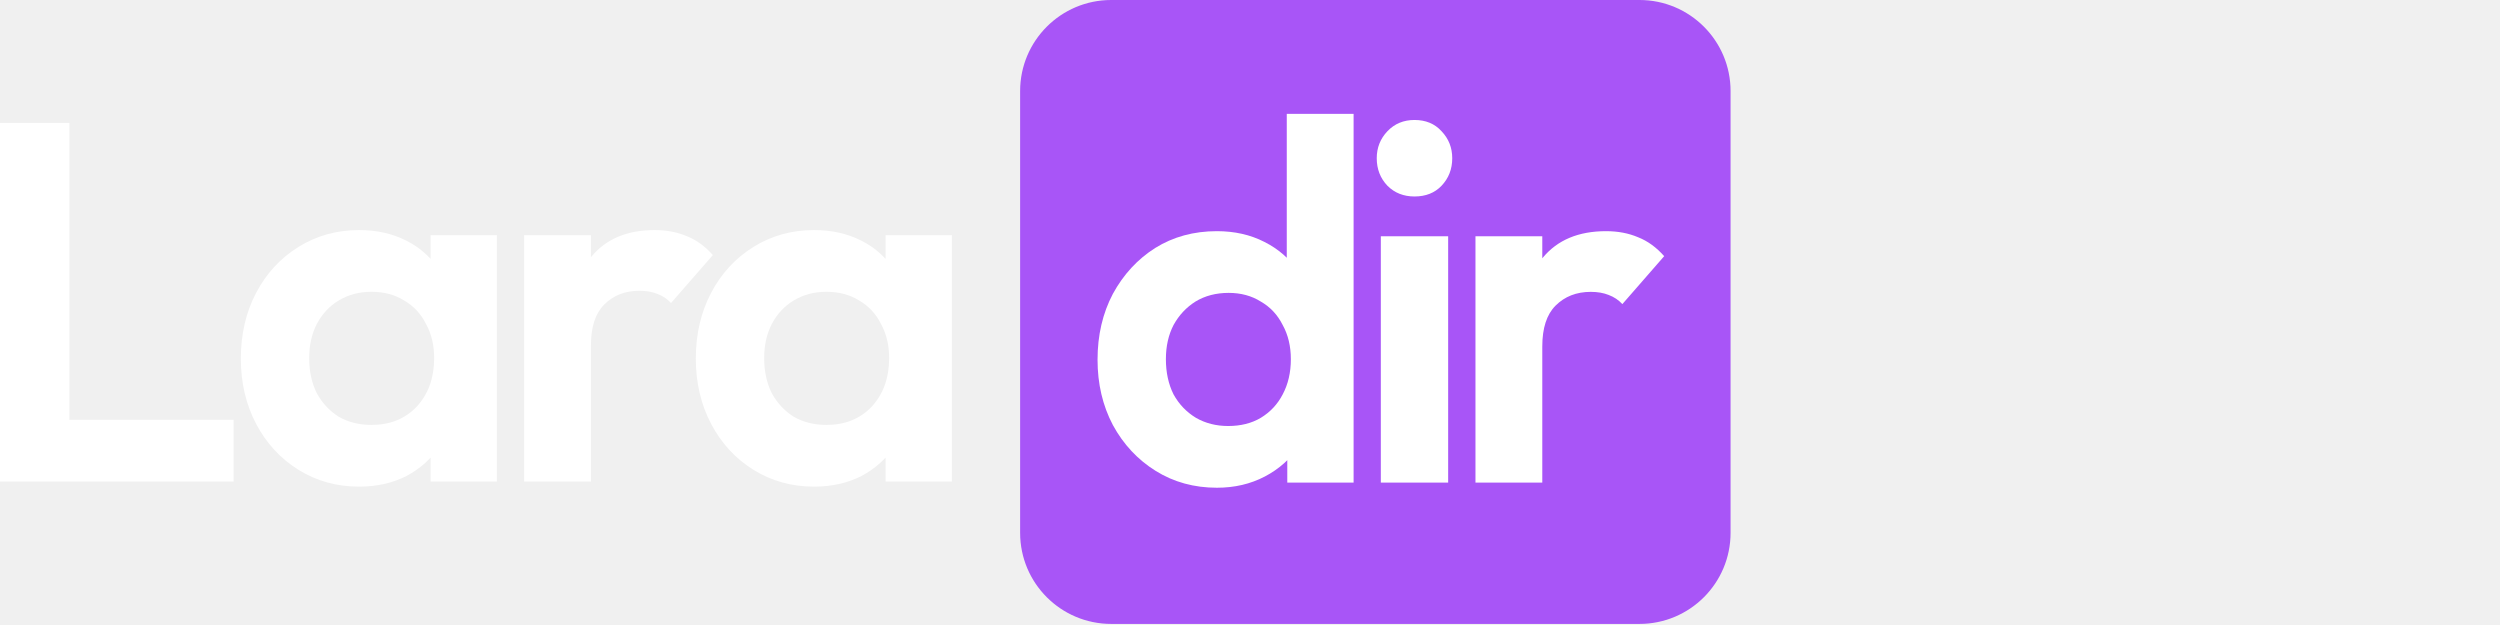
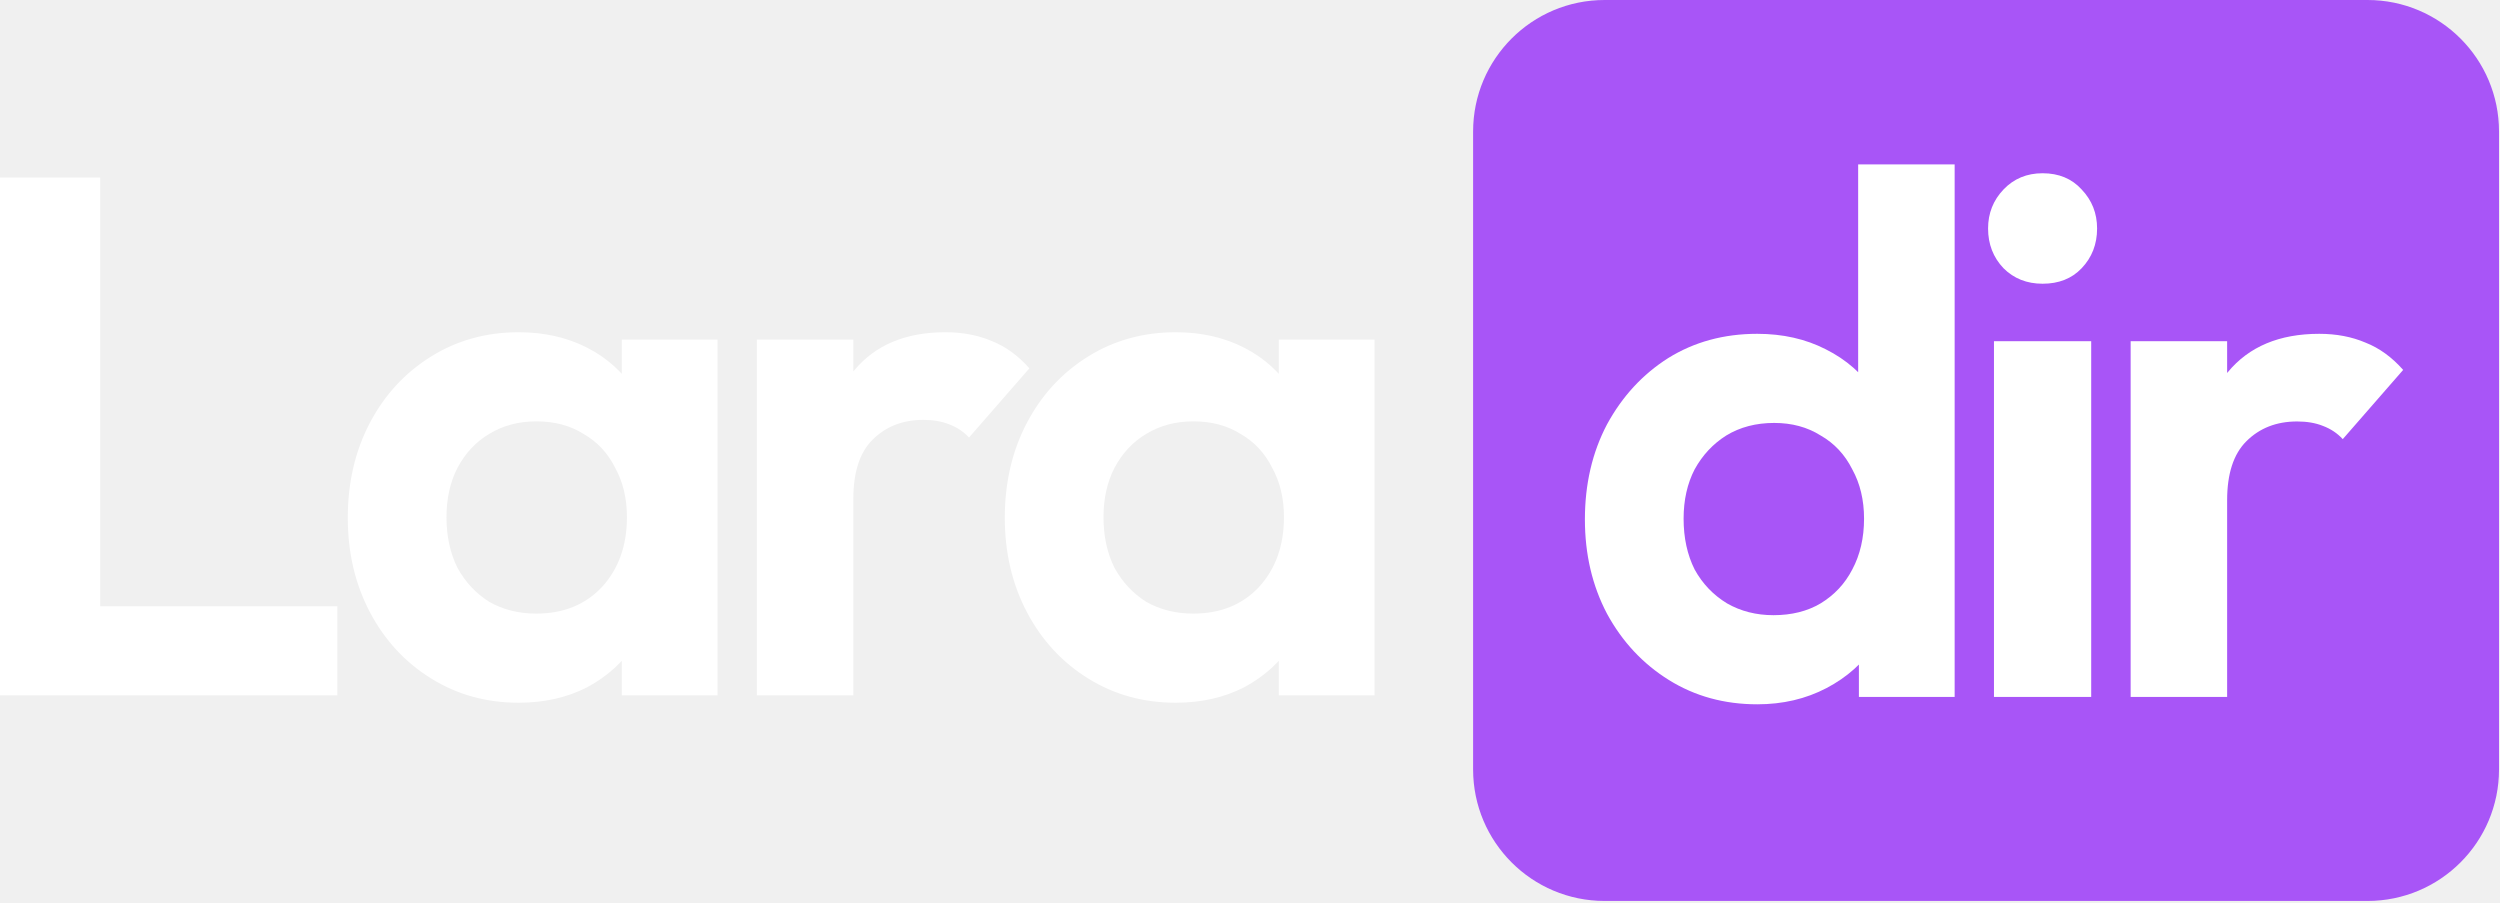
- <svg xmlns="http://www.w3.org/2000/svg" width="400" height="100" viewBox="0 0 400 100" fill="none">
+ <svg xmlns="http://www.w3.org/2000/svg" width="277" height="100" viewBox="0 0 277 100" fill="none">
  <path d="M163.22 14.573C163.22 6.525 169.744 0 177.793 0H262.317C270.366 0 276.891 6.525 276.891 14.573V85.253C276.891 93.302 270.366 99.826 262.317 99.826H177.793C169.744 99.826 163.22 93.302 163.22 85.253V14.573Z" fill="#A855F7" />
  <path d="M194.704 78.037C191.058 78.037 187.794 77.139 184.91 75.343C182.027 73.548 179.742 71.1 178.055 67.999C176.423 64.897 175.607 61.415 175.607 57.552C175.607 53.635 176.423 50.126 178.055 47.025C179.742 43.924 182 41.475 184.829 39.68C187.712 37.885 191.004 36.987 194.704 36.987C197.533 36.987 200.063 37.558 202.293 38.701C204.578 39.843 206.401 41.448 207.761 43.516C209.176 45.529 209.937 47.814 210.046 50.371V64.408C209.937 66.965 209.203 69.277 207.843 71.344C206.483 73.412 204.66 75.044 202.375 76.241C200.09 77.438 197.533 78.037 194.704 78.037ZM196.499 68.162C198.512 68.162 200.253 67.727 201.722 66.856C203.245 65.931 204.415 64.68 205.231 63.102C206.102 61.47 206.537 59.593 206.537 57.471C206.537 55.403 206.102 53.581 205.231 52.003C204.415 50.371 203.245 49.119 201.722 48.249C200.253 47.324 198.539 46.861 196.581 46.861C194.568 46.861 192.799 47.324 191.276 48.249C189.807 49.174 188.637 50.425 187.767 52.003C186.951 53.581 186.543 55.403 186.543 57.471C186.543 59.593 186.951 61.47 187.767 63.102C188.637 64.68 189.834 65.931 191.358 66.856C192.881 67.727 194.595 68.162 196.499 68.162ZM216.575 77.22H205.966V66.611L207.68 56.981L205.884 47.514V18.216H216.575V77.22Z" fill="white" />
  <path d="M220.932 77.22V37.803H231.705V77.22H220.932ZM226.319 31.437C224.578 31.437 223.136 30.866 221.993 29.724C220.851 28.526 220.279 27.058 220.279 25.317C220.279 23.63 220.851 22.188 221.993 20.991C223.136 19.794 224.578 19.196 226.319 19.196C228.114 19.196 229.556 19.794 230.644 20.991C231.786 22.188 232.358 23.63 232.358 25.317C232.358 27.058 231.786 28.526 230.644 29.724C229.556 30.866 228.114 31.437 226.319 31.437Z" fill="white" />
  <path d="M236.075 77.22V37.803H246.766V77.22H236.075ZM246.766 55.431L242.604 52.656C243.093 47.814 244.508 44.005 246.847 41.23C249.187 38.401 252.56 36.987 256.967 36.987C258.871 36.987 260.585 37.313 262.108 37.966C263.632 38.565 265.019 39.571 266.27 40.986L259.578 48.657C258.98 48.004 258.245 47.514 257.375 47.188C256.559 46.861 255.607 46.698 254.519 46.698C252.233 46.698 250.356 47.433 248.887 48.902C247.473 50.316 246.766 52.493 246.766 55.431Z" fill="white" />
  <path d="M0 77.046V19.674H11.099V77.046H0ZM8.161 77.046V67.171H37.377V77.046H8.161Z" fill="white" />
  <path d="M57.468 77.862C53.877 77.862 50.64 76.964 47.757 75.168C44.873 73.373 42.615 70.925 40.983 67.824C39.351 64.722 38.535 61.24 38.535 57.377C38.535 53.46 39.351 49.951 40.983 46.85C42.615 43.749 44.873 41.3 47.757 39.505C50.64 37.71 53.877 36.812 57.468 36.812C60.297 36.812 62.827 37.383 65.058 38.526C67.289 39.668 69.057 41.273 70.363 43.341C71.723 45.354 72.457 47.639 72.566 50.196V64.396C72.457 67.007 71.723 69.32 70.363 71.333C69.057 73.346 67.289 74.951 65.058 76.148C62.827 77.29 60.297 77.862 57.468 77.862ZM59.427 67.987C62.419 67.987 64.84 67.007 66.69 65.049C68.54 63.036 69.465 60.452 69.465 57.296C69.465 55.228 69.03 53.406 68.159 51.828C67.343 50.196 66.173 48.944 64.65 48.074C63.181 47.149 61.44 46.687 59.427 46.687C57.468 46.687 55.727 47.149 54.204 48.074C52.735 48.944 51.565 50.196 50.695 51.828C49.879 53.406 49.471 55.228 49.471 57.296C49.471 59.418 49.879 61.295 50.695 62.927C51.565 64.505 52.735 65.756 54.204 66.681C55.727 67.552 57.468 67.987 59.427 67.987ZM68.894 77.046V66.436L70.607 56.806L68.894 47.34V37.628H79.503V77.046H68.894Z" fill="white" />
  <path d="M83.86 77.046V37.628H94.551V77.046H83.86ZM94.551 55.256L90.389 52.481C90.879 47.639 92.293 43.83 94.633 41.056C96.972 38.226 100.345 36.812 104.752 36.812C106.656 36.812 108.37 37.138 109.894 37.791C111.417 38.39 112.804 39.396 114.056 40.811L107.364 48.482C106.765 47.829 106.031 47.34 105.16 47.013C104.344 46.687 103.392 46.523 102.304 46.523C100.019 46.523 98.142 47.258 96.673 48.727C95.258 50.142 94.551 52.318 94.551 55.256Z" fill="white" />
  <path d="M130.266 77.862C126.675 77.862 123.438 76.964 120.554 75.168C117.671 73.373 115.413 70.925 113.781 67.824C112.149 64.722 111.332 61.24 111.332 57.377C111.332 53.46 112.149 49.951 113.781 46.85C115.413 43.749 117.671 41.3 120.554 39.505C123.438 37.71 126.675 36.812 130.266 36.812C133.095 36.812 135.625 37.383 137.856 38.526C140.086 39.668 141.854 41.273 143.16 43.341C144.52 45.354 145.255 47.639 145.364 50.196V64.396C145.255 67.007 144.52 69.32 143.16 71.333C141.854 73.346 140.086 74.951 137.856 76.148C135.625 77.29 133.095 77.862 130.266 77.862ZM132.225 67.987C135.217 67.987 137.638 67.007 139.488 65.049C141.338 63.036 142.263 60.452 142.263 57.296C142.263 55.228 141.827 53.406 140.957 51.828C140.141 50.196 138.971 48.944 137.448 48.074C135.979 47.149 134.238 46.687 132.225 46.687C130.266 46.687 128.525 47.149 127.001 48.074C125.533 48.944 124.363 50.196 123.492 51.828C122.676 53.406 122.268 55.228 122.268 57.296C122.268 59.418 122.676 61.295 123.492 62.927C124.363 64.505 125.533 65.756 127.001 66.681C128.525 67.552 130.266 67.987 132.225 67.987ZM141.691 77.046V66.436L143.405 56.806L141.691 47.34V37.628H152.301V77.046H141.691Z" fill="white" />
</svg>
